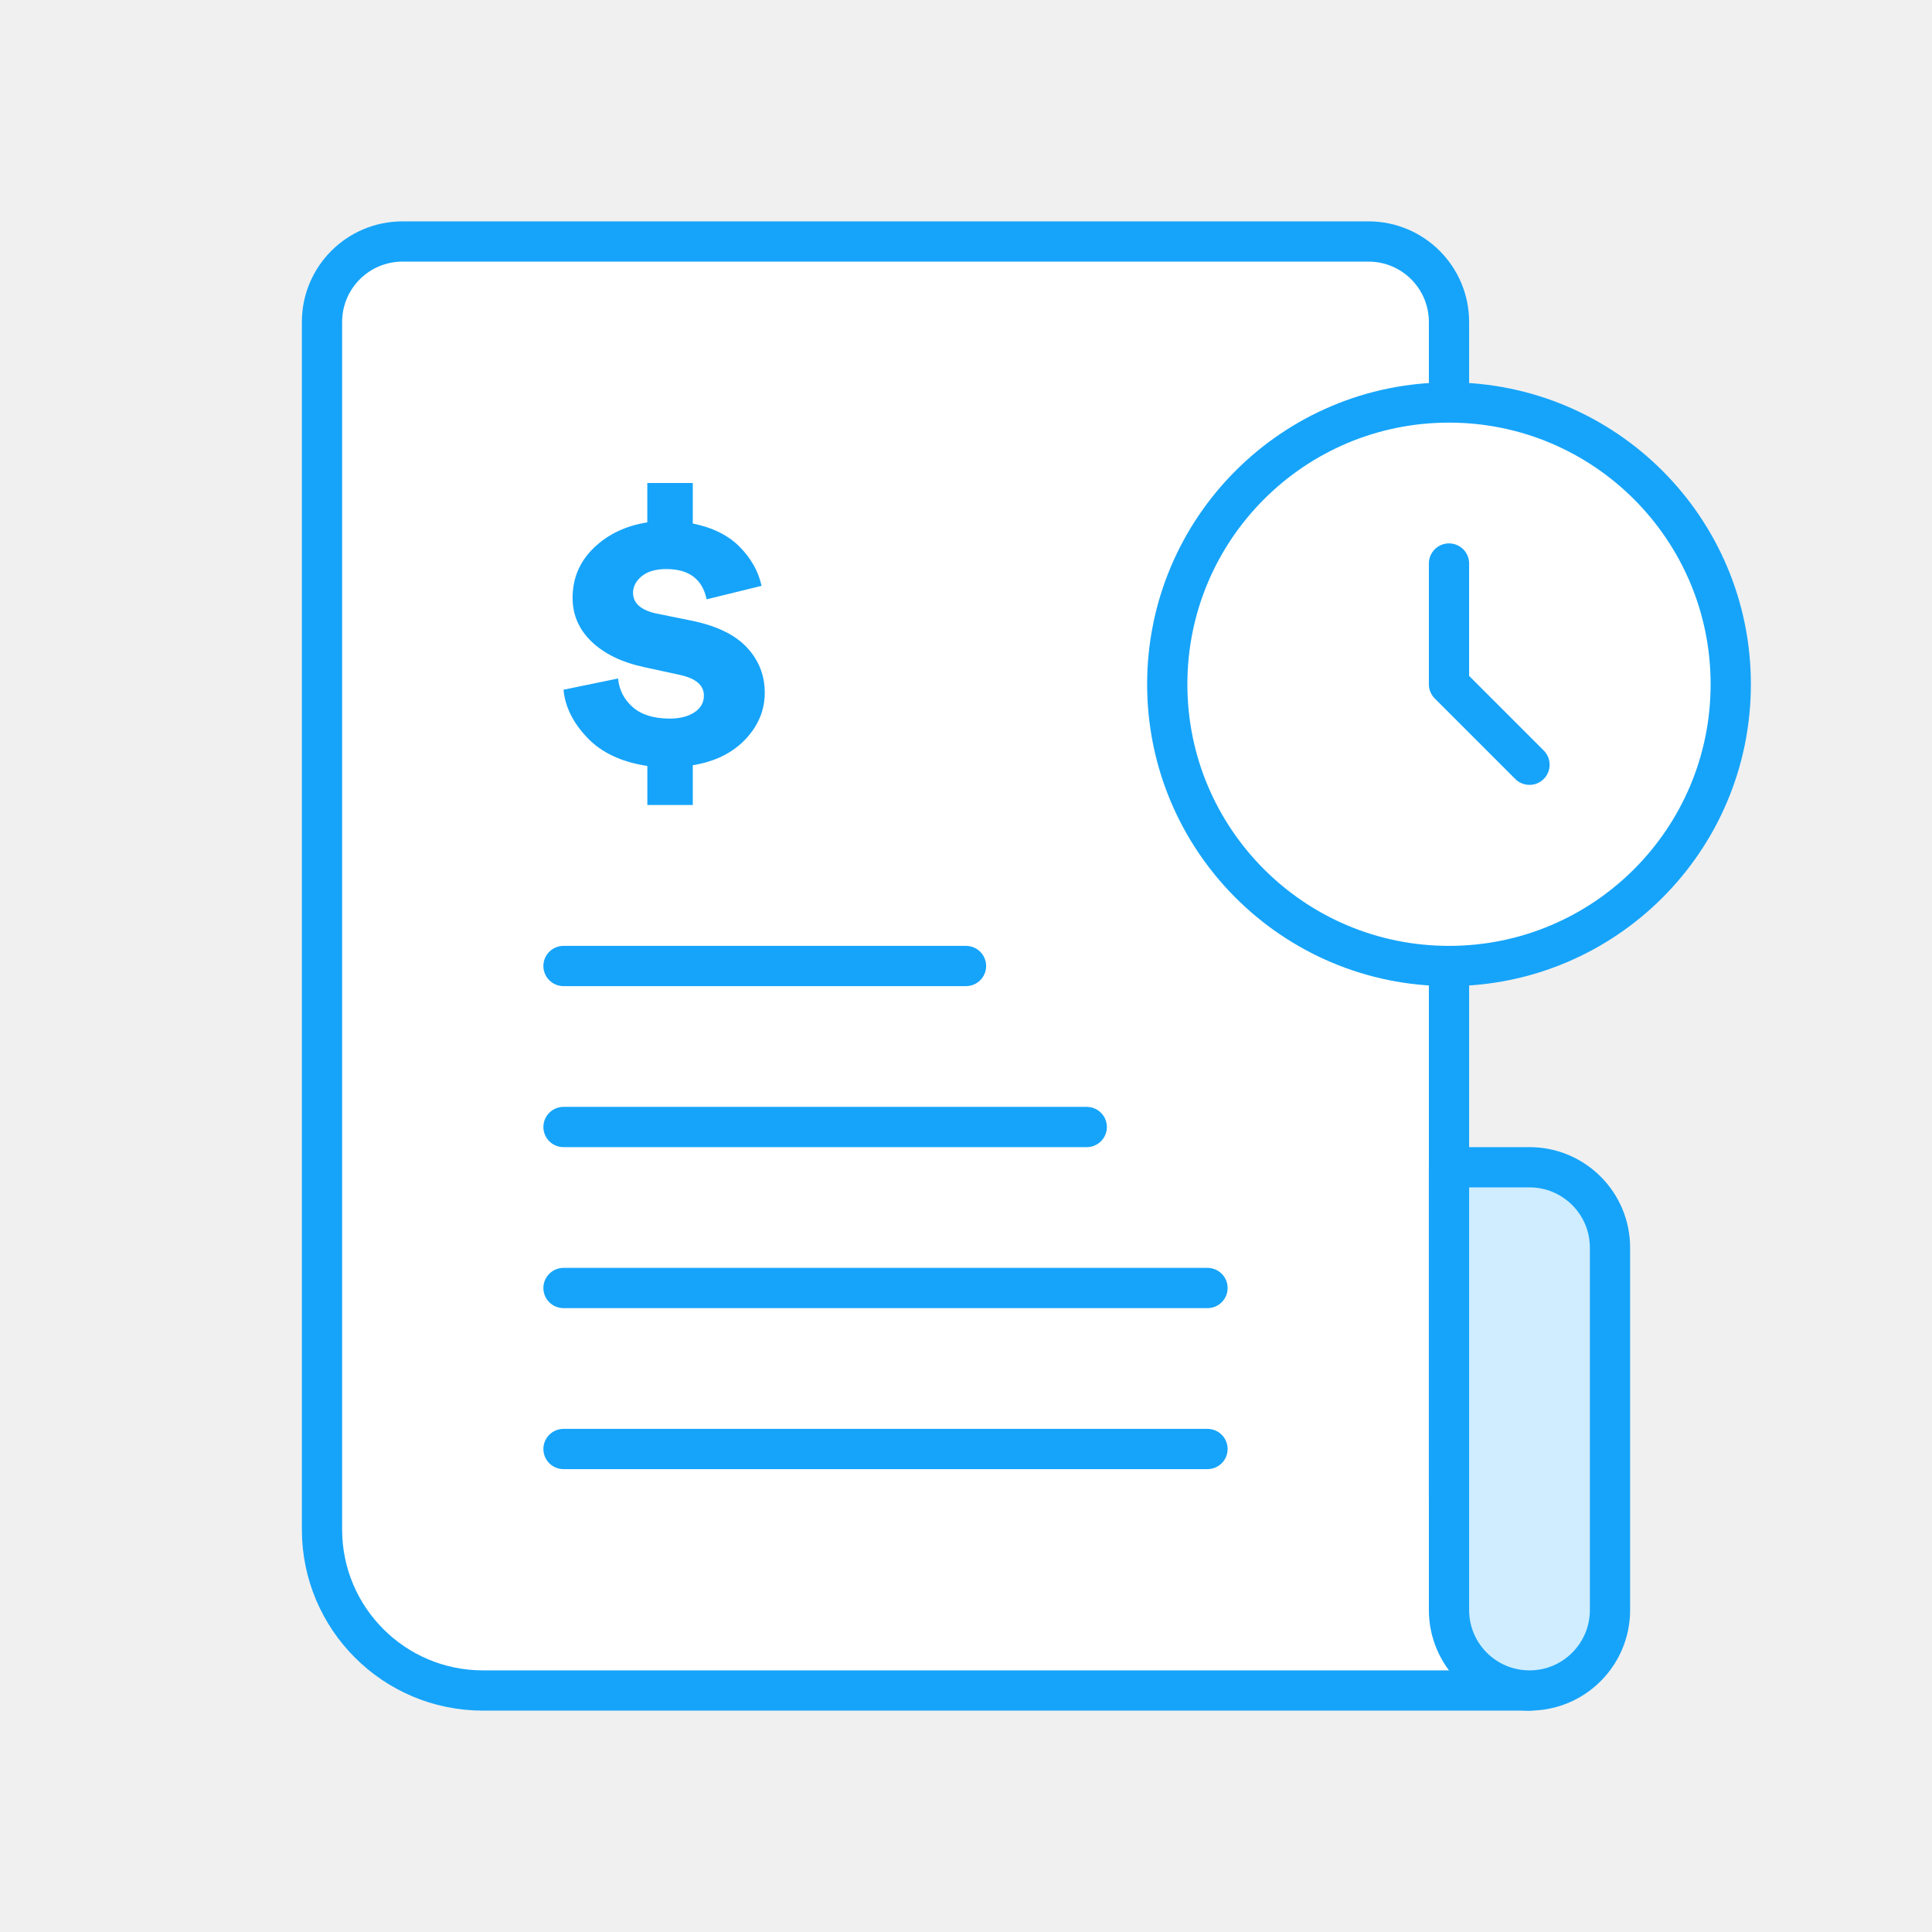
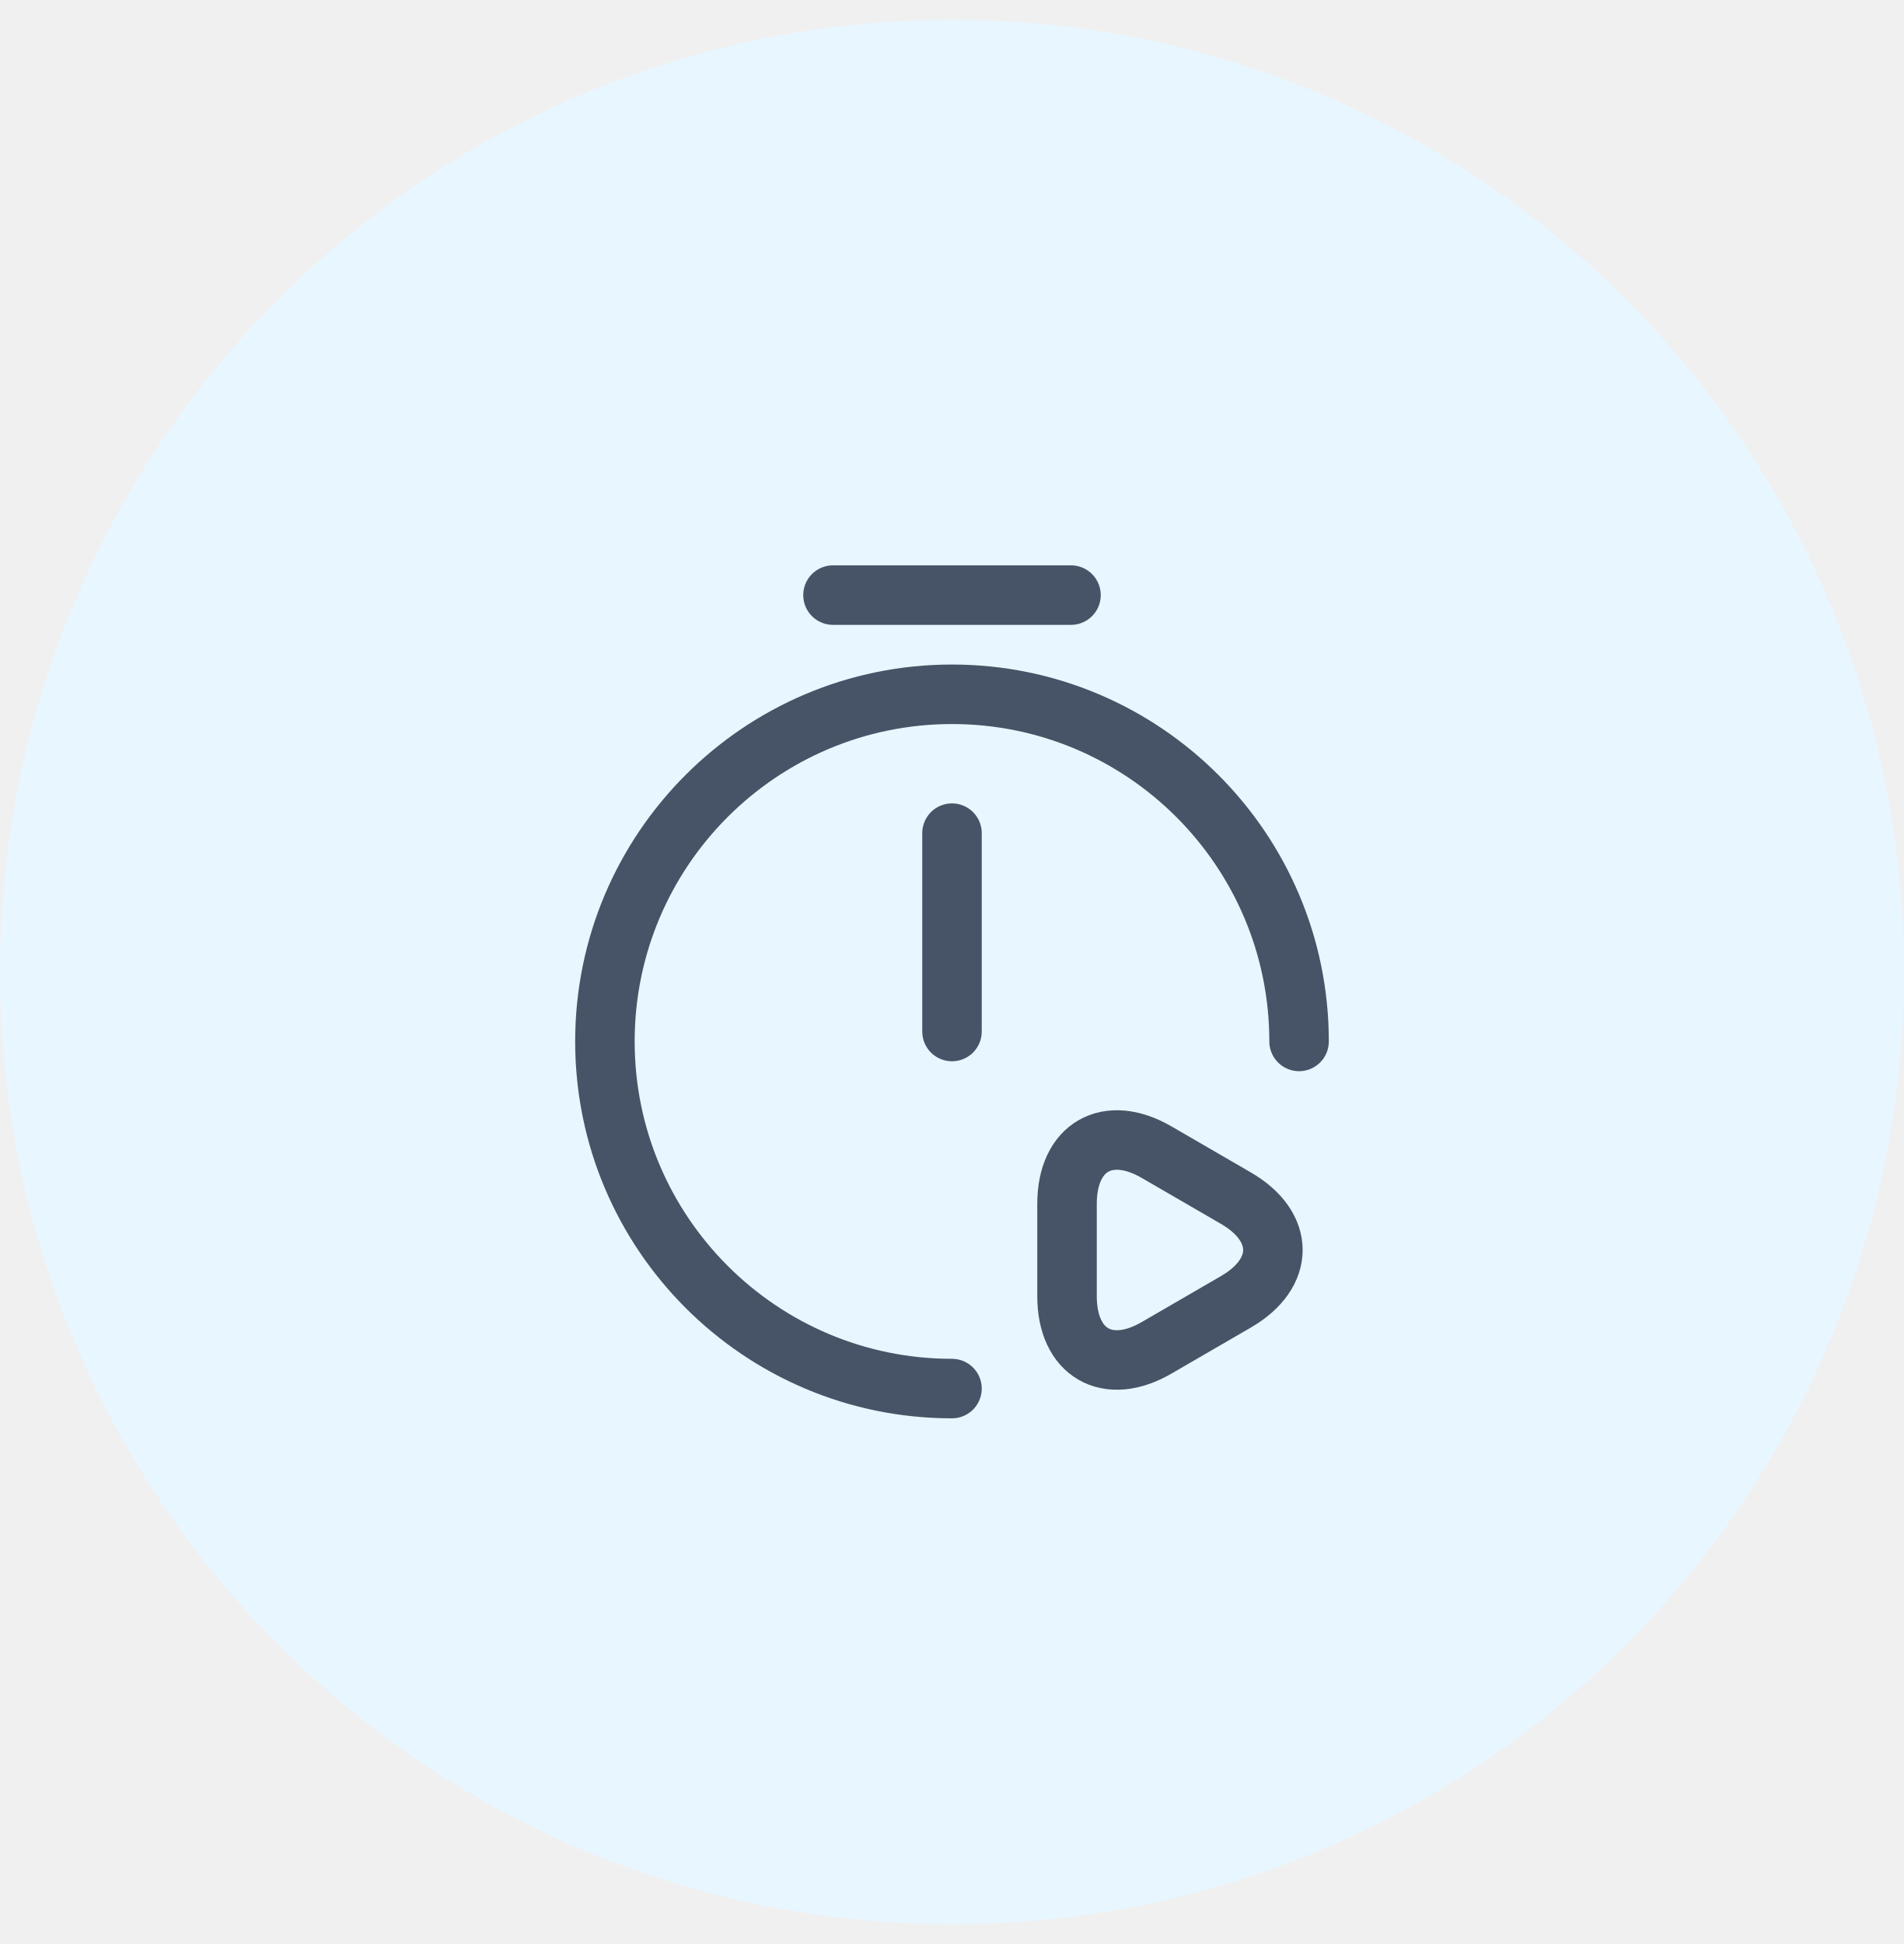
- <svg xmlns="http://www.w3.org/2000/svg" width="48" height="48" viewBox="0 0 48 48">
-   <g fill="none">
-     <path fill="#FFF" stroke="#16A4FA" stroke-linecap="round" stroke-linejoin="round" d="M2 0h24c1.105 0 2 .895 2 2v29.172c0 1.81.72 3.547 2 4.828h0H4c-2.21 0-4-1.79-4-4V2C0 .895.895 0 2 0z" transform="translate(8 6)" />
-     <path fill="#CFEDFF" stroke="#16A4FA" stroke-linecap="round" stroke-linejoin="round" d="M28 23h2c1.105 0 2 .895 2 2v9c0 1.105-.895 2-2 2s-2-.895-2-2V23h0z" transform="translate(8 6)" />
-     <g fill="#FFF" stroke="#16A4FA" stroke-linecap="round" stroke-linejoin="round" transform="translate(8 6) translate(21 4)">
-       <circle cx="7" cy="7" r="7" />
-       <path d="M7 4L7 7 9 9" />
-     </g>
-     <path fill="#FFF" stroke="#16A4FA" stroke-linecap="round" stroke-linejoin="round" d="M6 18L16 18" transform="translate(8 6)" />
-     <path fill="#16A4FA" d="M9.212 14v-.988c.55-.09.986-.305 1.307-.643.32-.338.481-.725.481-1.16 0-.434-.149-.81-.447-1.127-.298-.318-.761-.54-1.39-.666l-.855-.173c-.386-.084-.58-.256-.58-.516 0-.157.073-.294.217-.412.144-.118.347-.177.609-.177.563 0 .897.25 1.002.752l1.365-.335c-.078-.356-.258-.678-.54-.965-.281-.287-.671-.482-1.169-.584V6h-1.13v.978c-.536.085-.98.296-1.33.635-.35.338-.526.752-.526 1.24 0 .424.157.786.471 1.088.315.302.75.514 1.307.634l.874.19c.406.085.61.257.61.517 0 .175-.08.314-.237.417-.157.102-.36.154-.609.154-.399 0-.707-.095-.923-.286-.216-.19-.337-.427-.363-.71L6 11.136c.04.423.236.82.59 1.191.353.372.85.606 1.493.703V14h1.13z" transform="translate(8 6)" />
-     <path fill="#FFF" stroke="#16A4FA" stroke-linecap="round" stroke-linejoin="round" d="M6 22L19 22M6 26L22 26M6 30L22 30" transform="translate(8 6)" />
-   </g>
+ <svg xmlns="http://www.w3.org/2000/svg" width="48" height="49" viewBox="0 0 48 49" fill="none">
+   <rect y="0.5" width="48" height="48" rx="24" fill="#E8F6FF" />
+   <path d="M24 21V26" stroke="#475467" stroke-width="1.5" stroke-linecap="round" stroke-linejoin="round" />
+   <path d="M24 35C19.17 35 15.25 31.08 15.25 26.25C15.25 21.42 19.17 17.5 24 17.5C28.83 17.5 32.75 21.42 32.75 26.25" stroke="#475467" stroke-width="1.5" stroke-linecap="round" stroke-linejoin="round" />
+   <path d="M21 15H27" stroke="#475467" stroke-width="1.5" stroke-linecap="round" stroke-linejoin="round" />
+   <path d="M26.9 31.502V30.342C26.9 28.912 27.92 28.322 29.16 29.042L30.16 29.622L31.16 30.202C32.4 30.922 32.4 32.092 31.16 32.812L30.16 33.392L29.16 33.972C27.92 34.692 26.9 34.102 26.9 32.672V31.502Z" stroke="#475467" stroke-width="1.5" stroke-linecap="round" stroke-linejoin="round" />
</svg>
